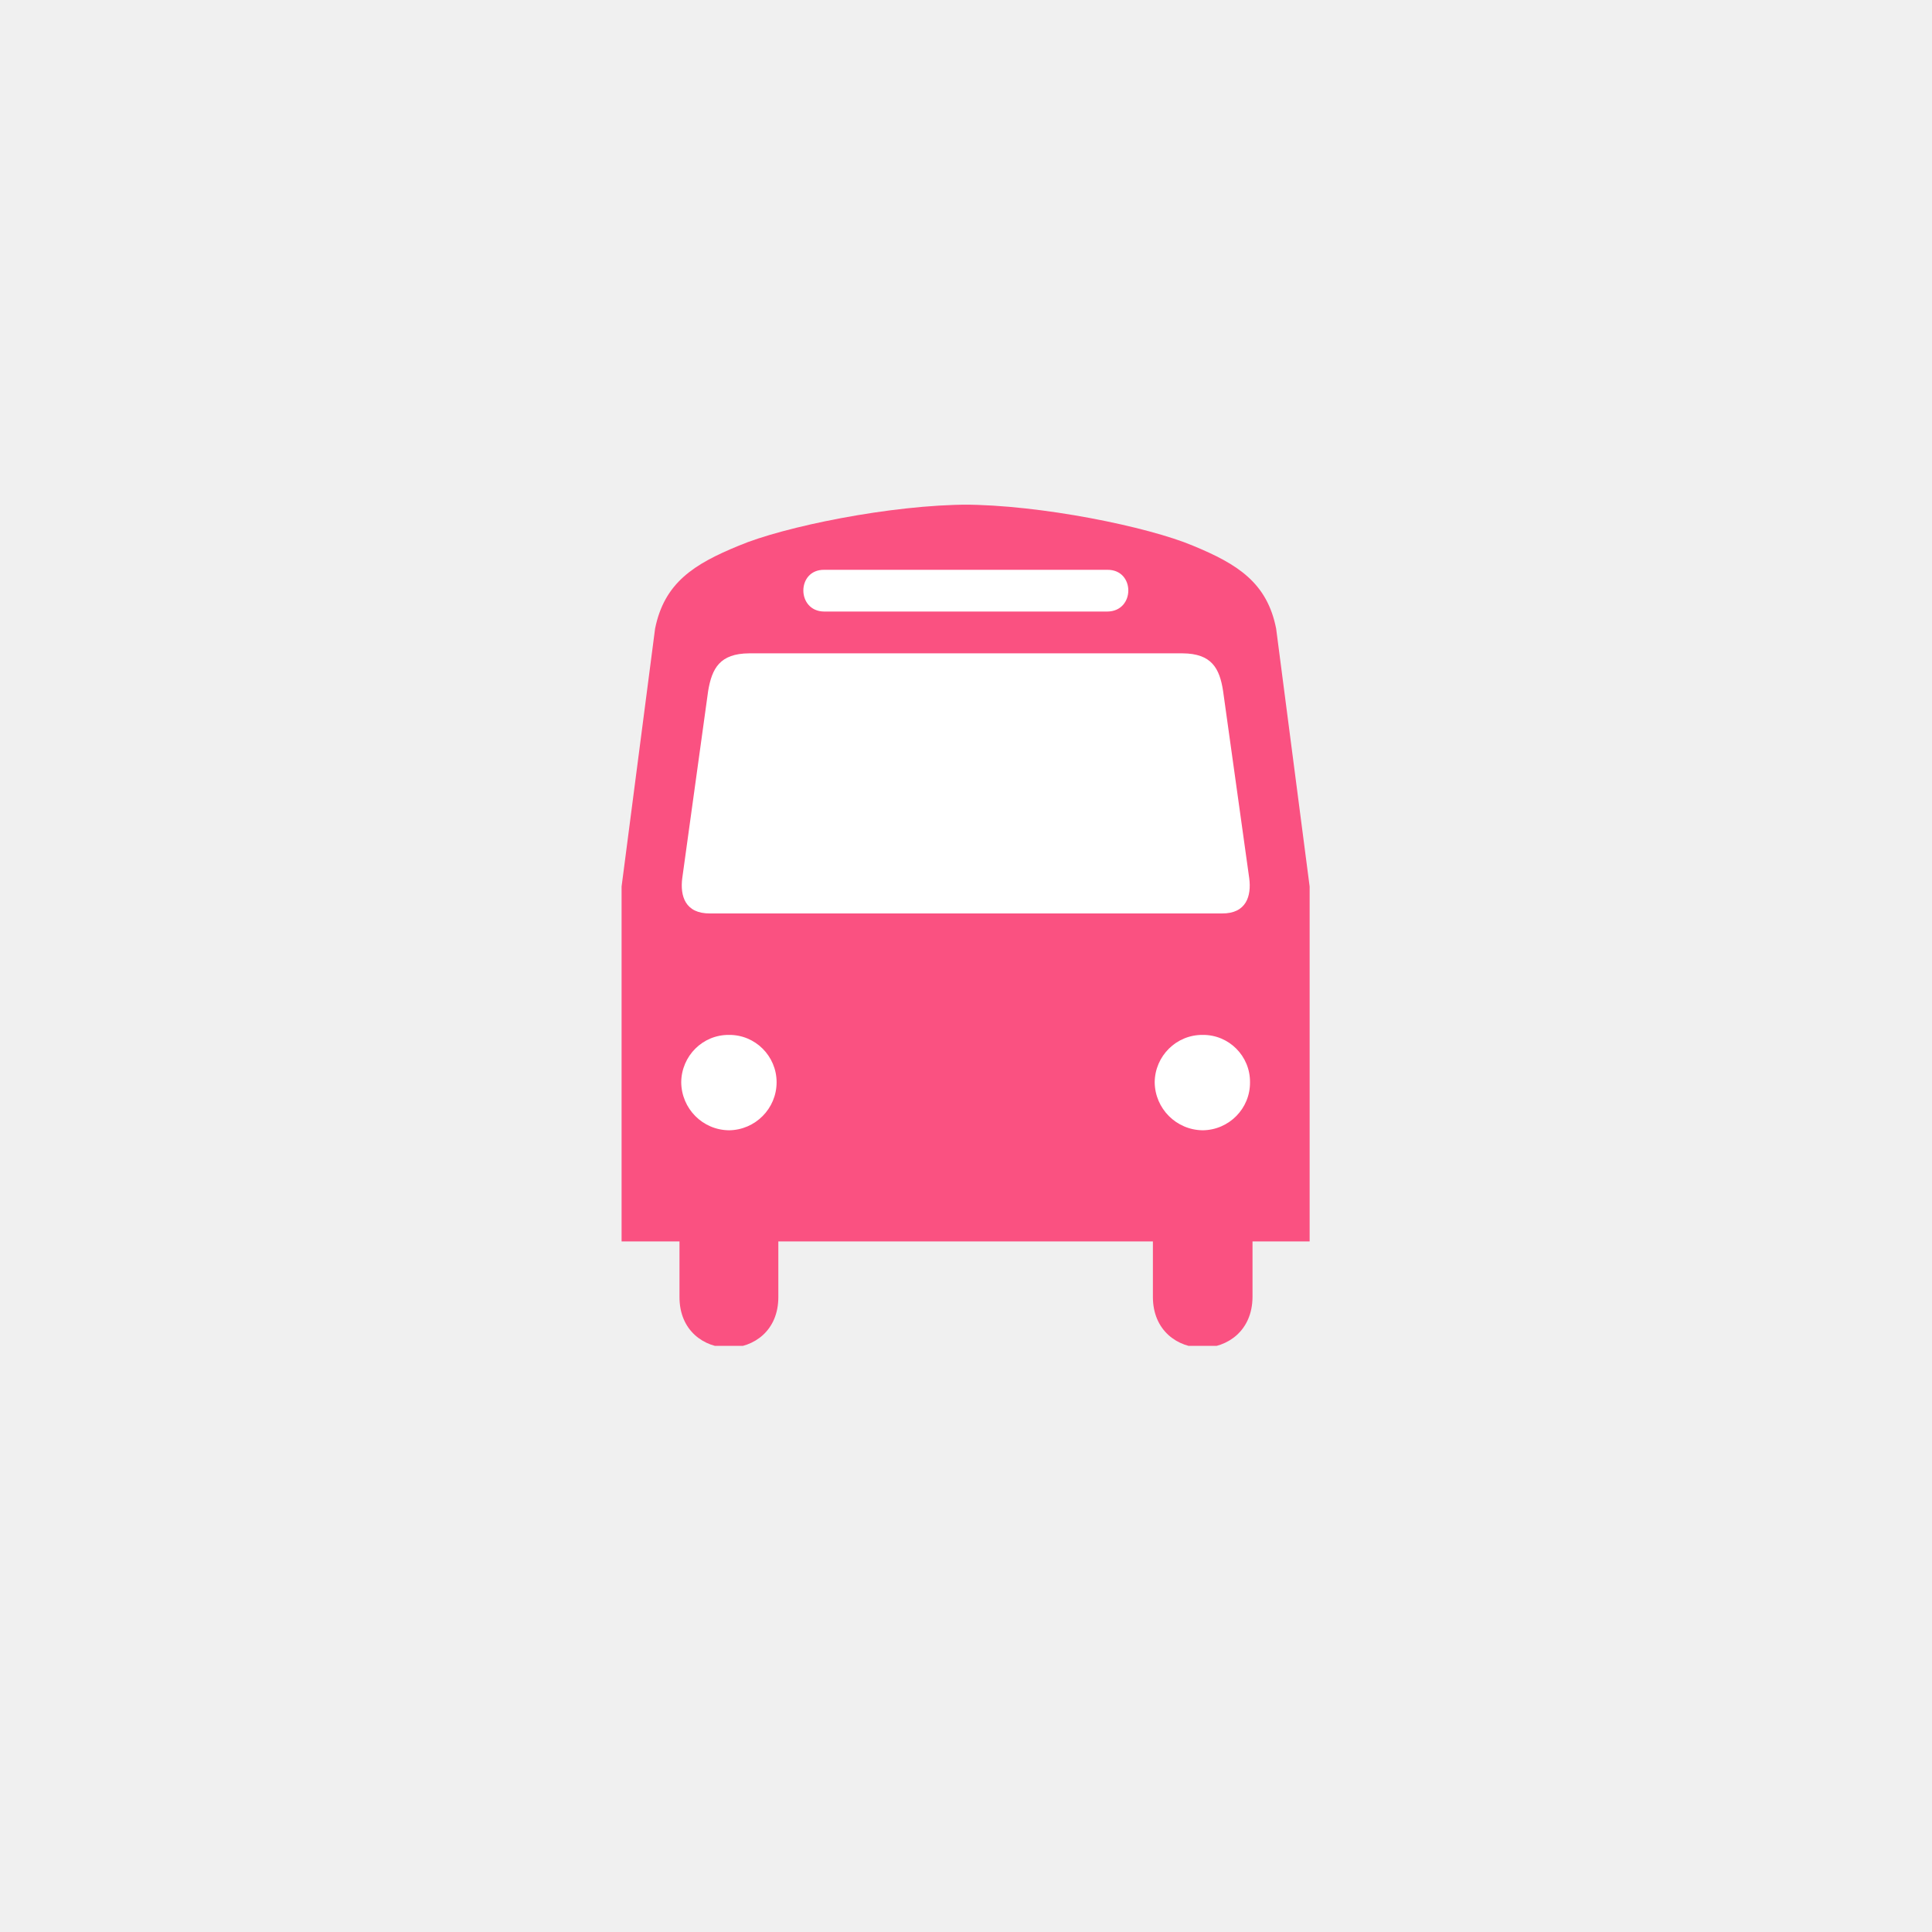
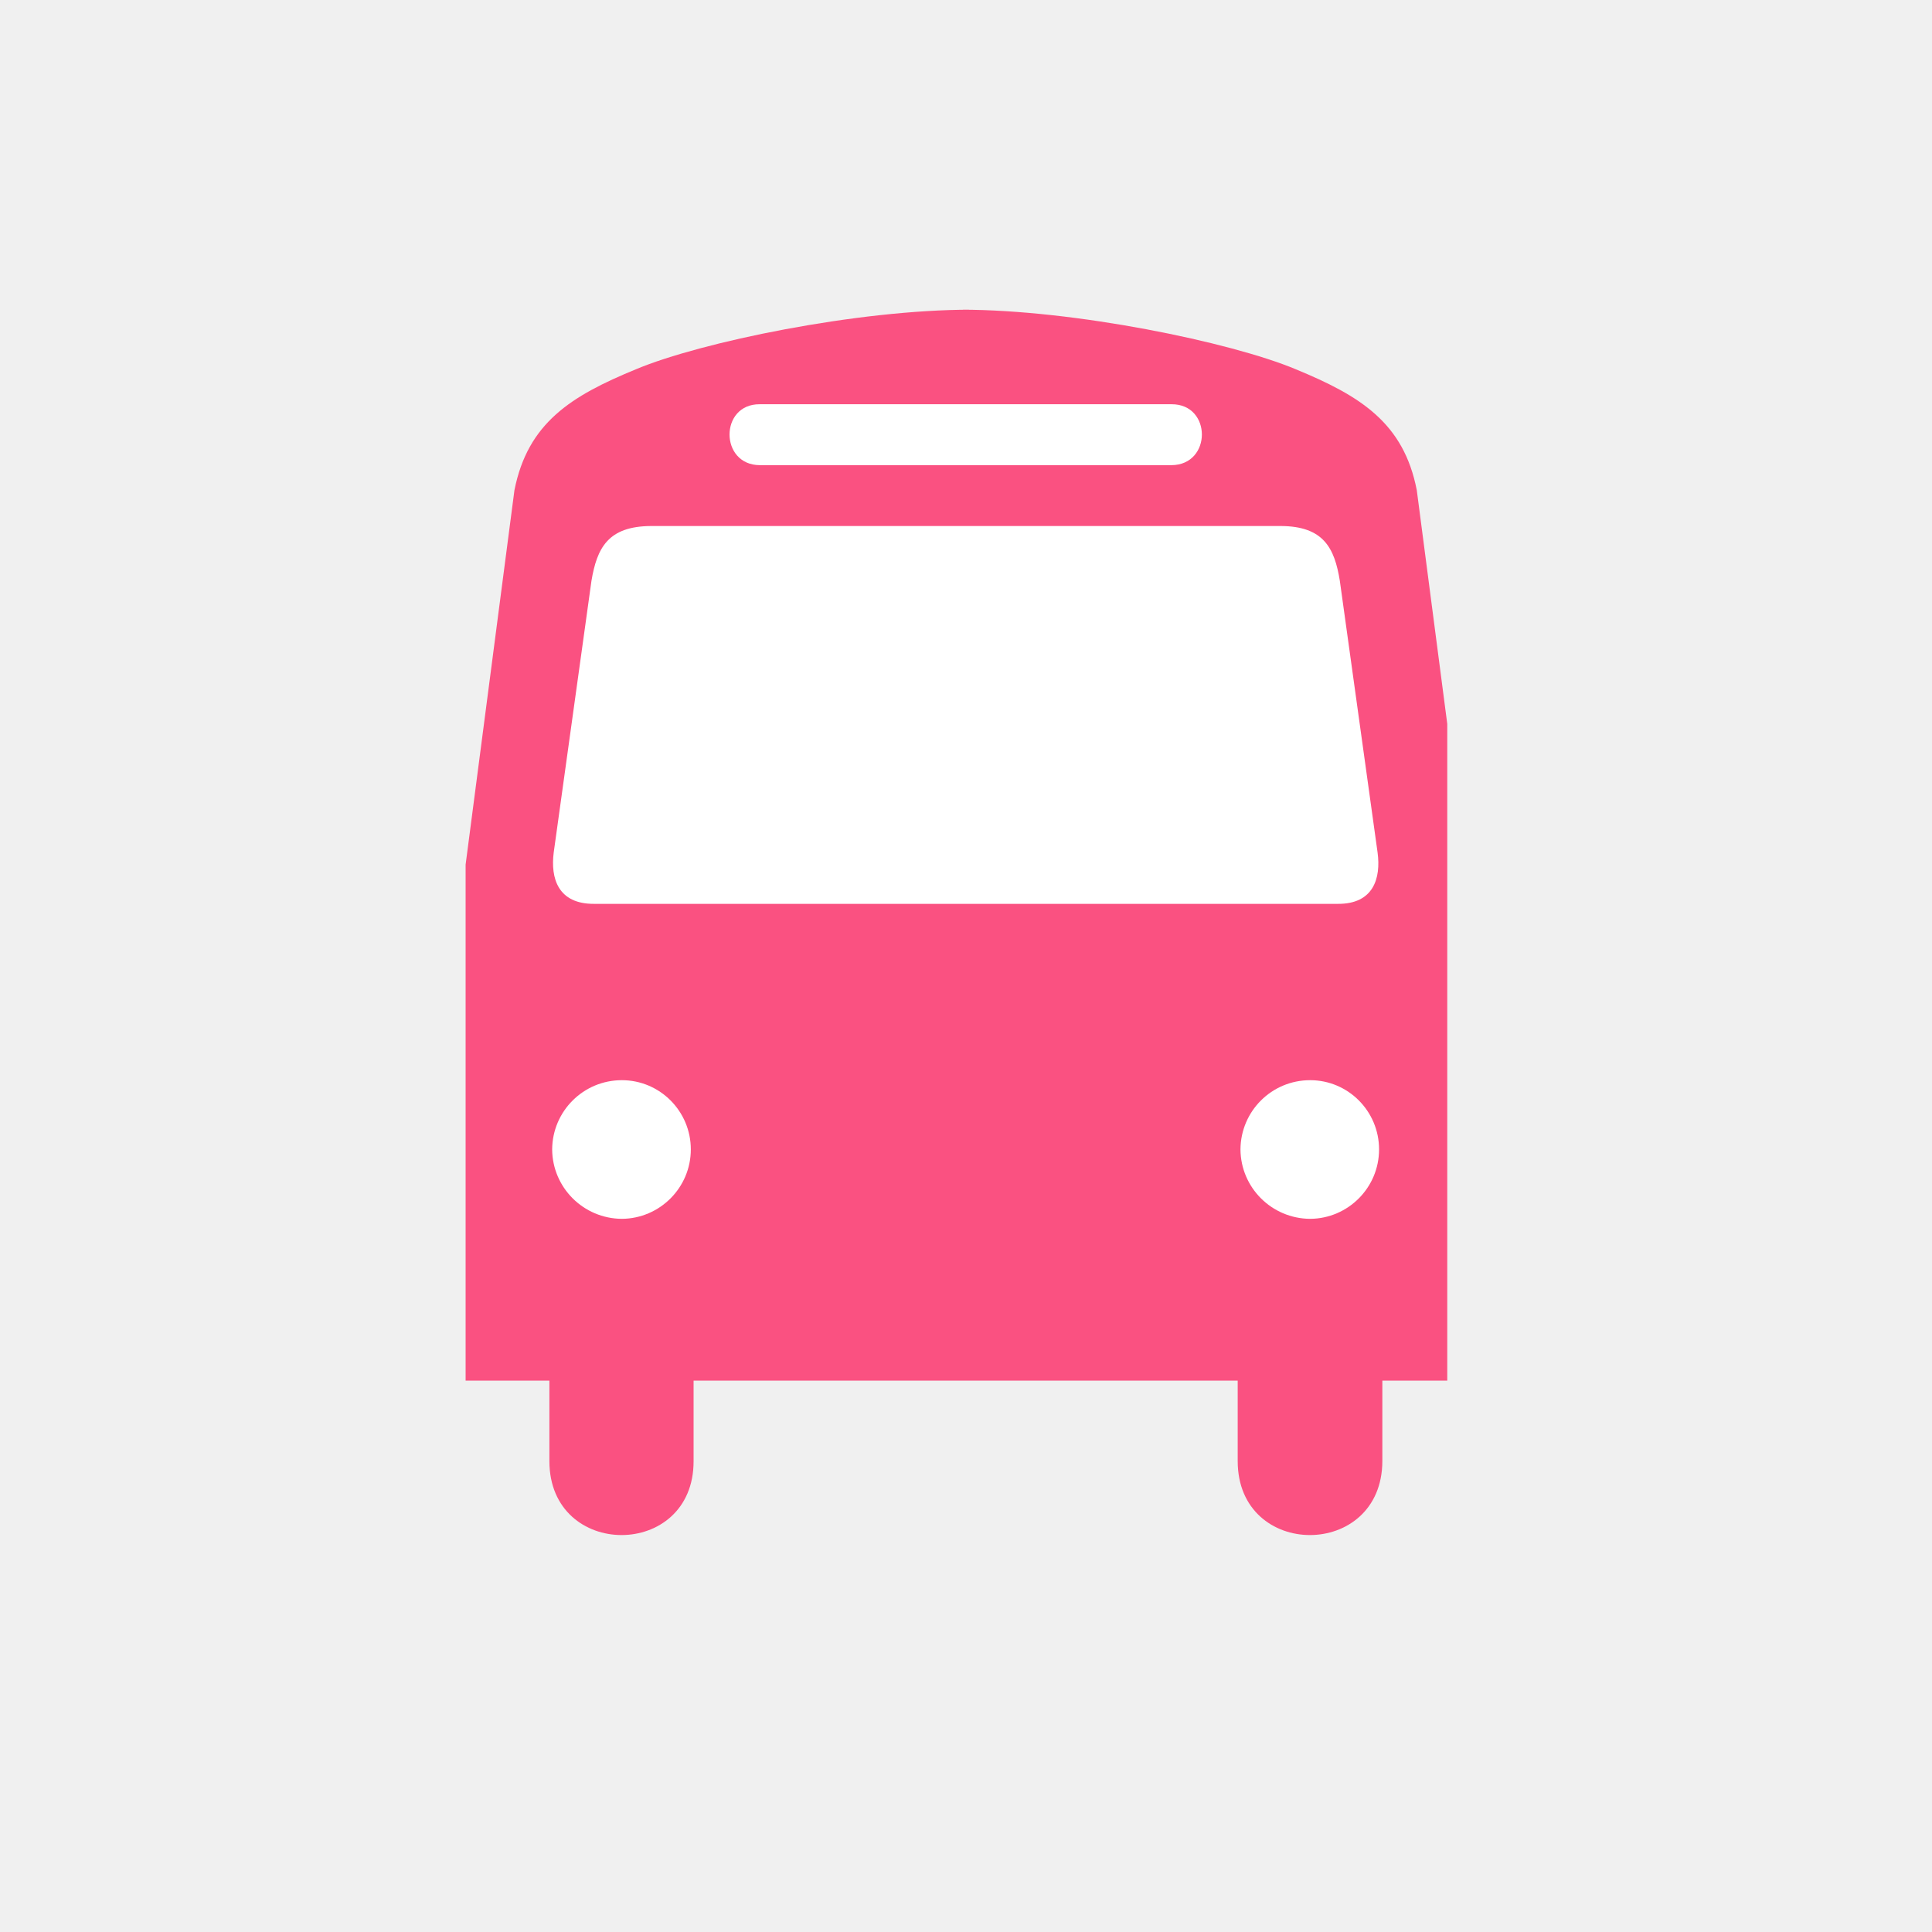
<svg xmlns="http://www.w3.org/2000/svg" width="40" zoomAndPan="magnify" viewBox="0 0 30 30" height="40" preserveAspectRatio="xMidYMid meet" version="1.0">
  <defs>
-     <clipPath id="c39479883a">
-       <path d="M 9.652 7.832 L 20.539 7.832 L 20.539 20.898 L 9.652 20.898 Z M 9.652 7.832 " clip-rule="nonzero" />
+     <clipPath id="84d3a7b130">
+       <path d="M 7.23 4.805 L 22.473 4.805 L 22.473 24 L 7.23 24 Z M 7.23 4.805 " clip-rule="nonzero" />
    </clipPath>
  </defs>
-   <g clip-path="url(#c39479883a)">
-     <path fill="#fa5181" d="M 15.051 7.836 C 13.836 7.836 12.164 8.18 11.473 8.473 C 10.777 8.758 10.316 9.047 10.172 9.762 L 9.652 13.766 L 9.652 19.277 L 10.551 19.277 L 10.551 20.137 C 10.547 21.191 12.09 21.191 12.086 20.137 L 12.086 19.277 L 17.902 19.277 L 17.902 20.137 C 17.902 21.191 19.445 21.191 19.449 20.137 L 19.449 19.277 L 20.336 19.277 L 20.336 13.766 L 19.816 9.762 C 19.676 9.047 19.215 8.758 18.523 8.473 C 17.828 8.18 16.156 7.836 14.949 7.836 " fill-opacity="1" fill-rule="nonzero" />
+   <g clip-path="url(#84d3a7b130)">
+     <path fill="#fa5181" d="M 15.074 4.809 C 13.312 4.809 10.879 5.312 9.875 5.734 C 8.867 6.148 8.195 6.566 7.988 7.613 L 7.23 13.426 L 7.23 21.438 L 8.531 21.438 L 8.531 22.688 C 8.531 24.219 10.773 24.219 10.77 22.688 L 10.77 21.438 L 19.219 21.438 L 19.219 22.688 C 19.219 24.219 21.461 24.219 21.465 22.688 L 21.465 21.438 L 22.758 21.438 L 22.758 13.426 L 22 7.613 C 21.797 6.566 21.125 6.148 20.121 5.734 C 19.113 5.312 16.68 4.809 14.926 4.809 " fill-opacity="1" fill-rule="nonzero" />
  </g>
-   <path fill="#ffffff" d="M 18.676 17.551 C 19.082 17.547 19.414 17.215 19.41 16.805 C 19.414 16.398 19.082 16.066 18.676 16.07 C 18.266 16.066 17.934 16.398 17.93 16.805 C 17.934 17.215 18.266 17.547 18.676 17.551 " fill-opacity="1" fill-rule="nonzero" />
-   <path fill="#ffffff" d="M 11.32 17.551 C 10.91 17.547 10.582 17.215 10.578 16.805 C 10.582 16.398 10.91 16.066 11.32 16.07 C 11.727 16.066 12.059 16.398 12.059 16.805 C 12.059 17.215 11.727 17.547 11.32 17.551 " fill-opacity="1" fill-rule="nonzero" />
-   <path fill="#ffffff" d="M 14.941 9.496 L 12.797 9.496 C 12.367 9.492 12.367 8.844 12.797 8.848 L 17.195 8.848 C 17.629 8.844 17.629 9.492 17.195 9.496 L 14.941 9.496 " fill-opacity="1" fill-rule="nonzero" />
-   <path fill="#ffffff" d="M 14.941 10.145 L 11.633 10.145 C 11.176 10.148 11.055 10.379 10.996 10.73 L 10.594 13.637 C 10.559 13.91 10.637 14.188 11.027 14.184 L 18.973 14.184 C 19.355 14.188 19.434 13.91 19.398 13.637 L 18.992 10.73 C 18.938 10.379 18.816 10.148 18.363 10.145 L 14.941 10.145 " fill-opacity="1" fill-rule="nonzero" />
+   <path fill="#ffffff" d="M 20.344 18.926 C 20.934 18.922 21.414 18.441 21.414 17.848 C 21.414 17.254 20.934 16.773 20.344 16.773 C 19.746 16.773 19.266 17.254 19.262 17.848 C 19.266 18.441 19.746 18.922 20.344 18.926 " fill-opacity="1" fill-rule="nonzero" />
+   <path fill="#ffffff" d="M 9.656 18.926 C 9.059 18.922 8.578 18.441 8.574 17.848 C 8.578 17.254 9.059 16.773 9.656 16.773 C 10.246 16.773 10.727 17.254 10.727 17.848 C 10.727 18.441 10.246 18.922 9.656 18.926 " fill-opacity="1" fill-rule="nonzero" />
+   <path fill="#ffffff" d="M 14.914 7.223 L 11.797 7.223 C 11.172 7.219 11.172 6.273 11.797 6.277 L 18.191 6.277 C 18.82 6.273 18.82 7.219 18.191 7.223 L 14.914 7.223 " fill-opacity="1" fill-rule="nonzero" />
+   <path fill="#ffffff" d="M 14.914 8.168 L 10.109 8.168 C 9.441 8.172 9.27 8.508 9.184 9.02 L 8.598 13.238 C 8.547 13.637 8.664 14.039 9.227 14.035 L 20.773 14.035 C 21.328 14.039 21.445 13.637 21.391 13.238 L 20.805 9.02 C 20.723 8.508 20.551 8.172 19.891 8.168 L 14.914 8.168 " fill-opacity="1" fill-rule="nonzero" />
</svg>
